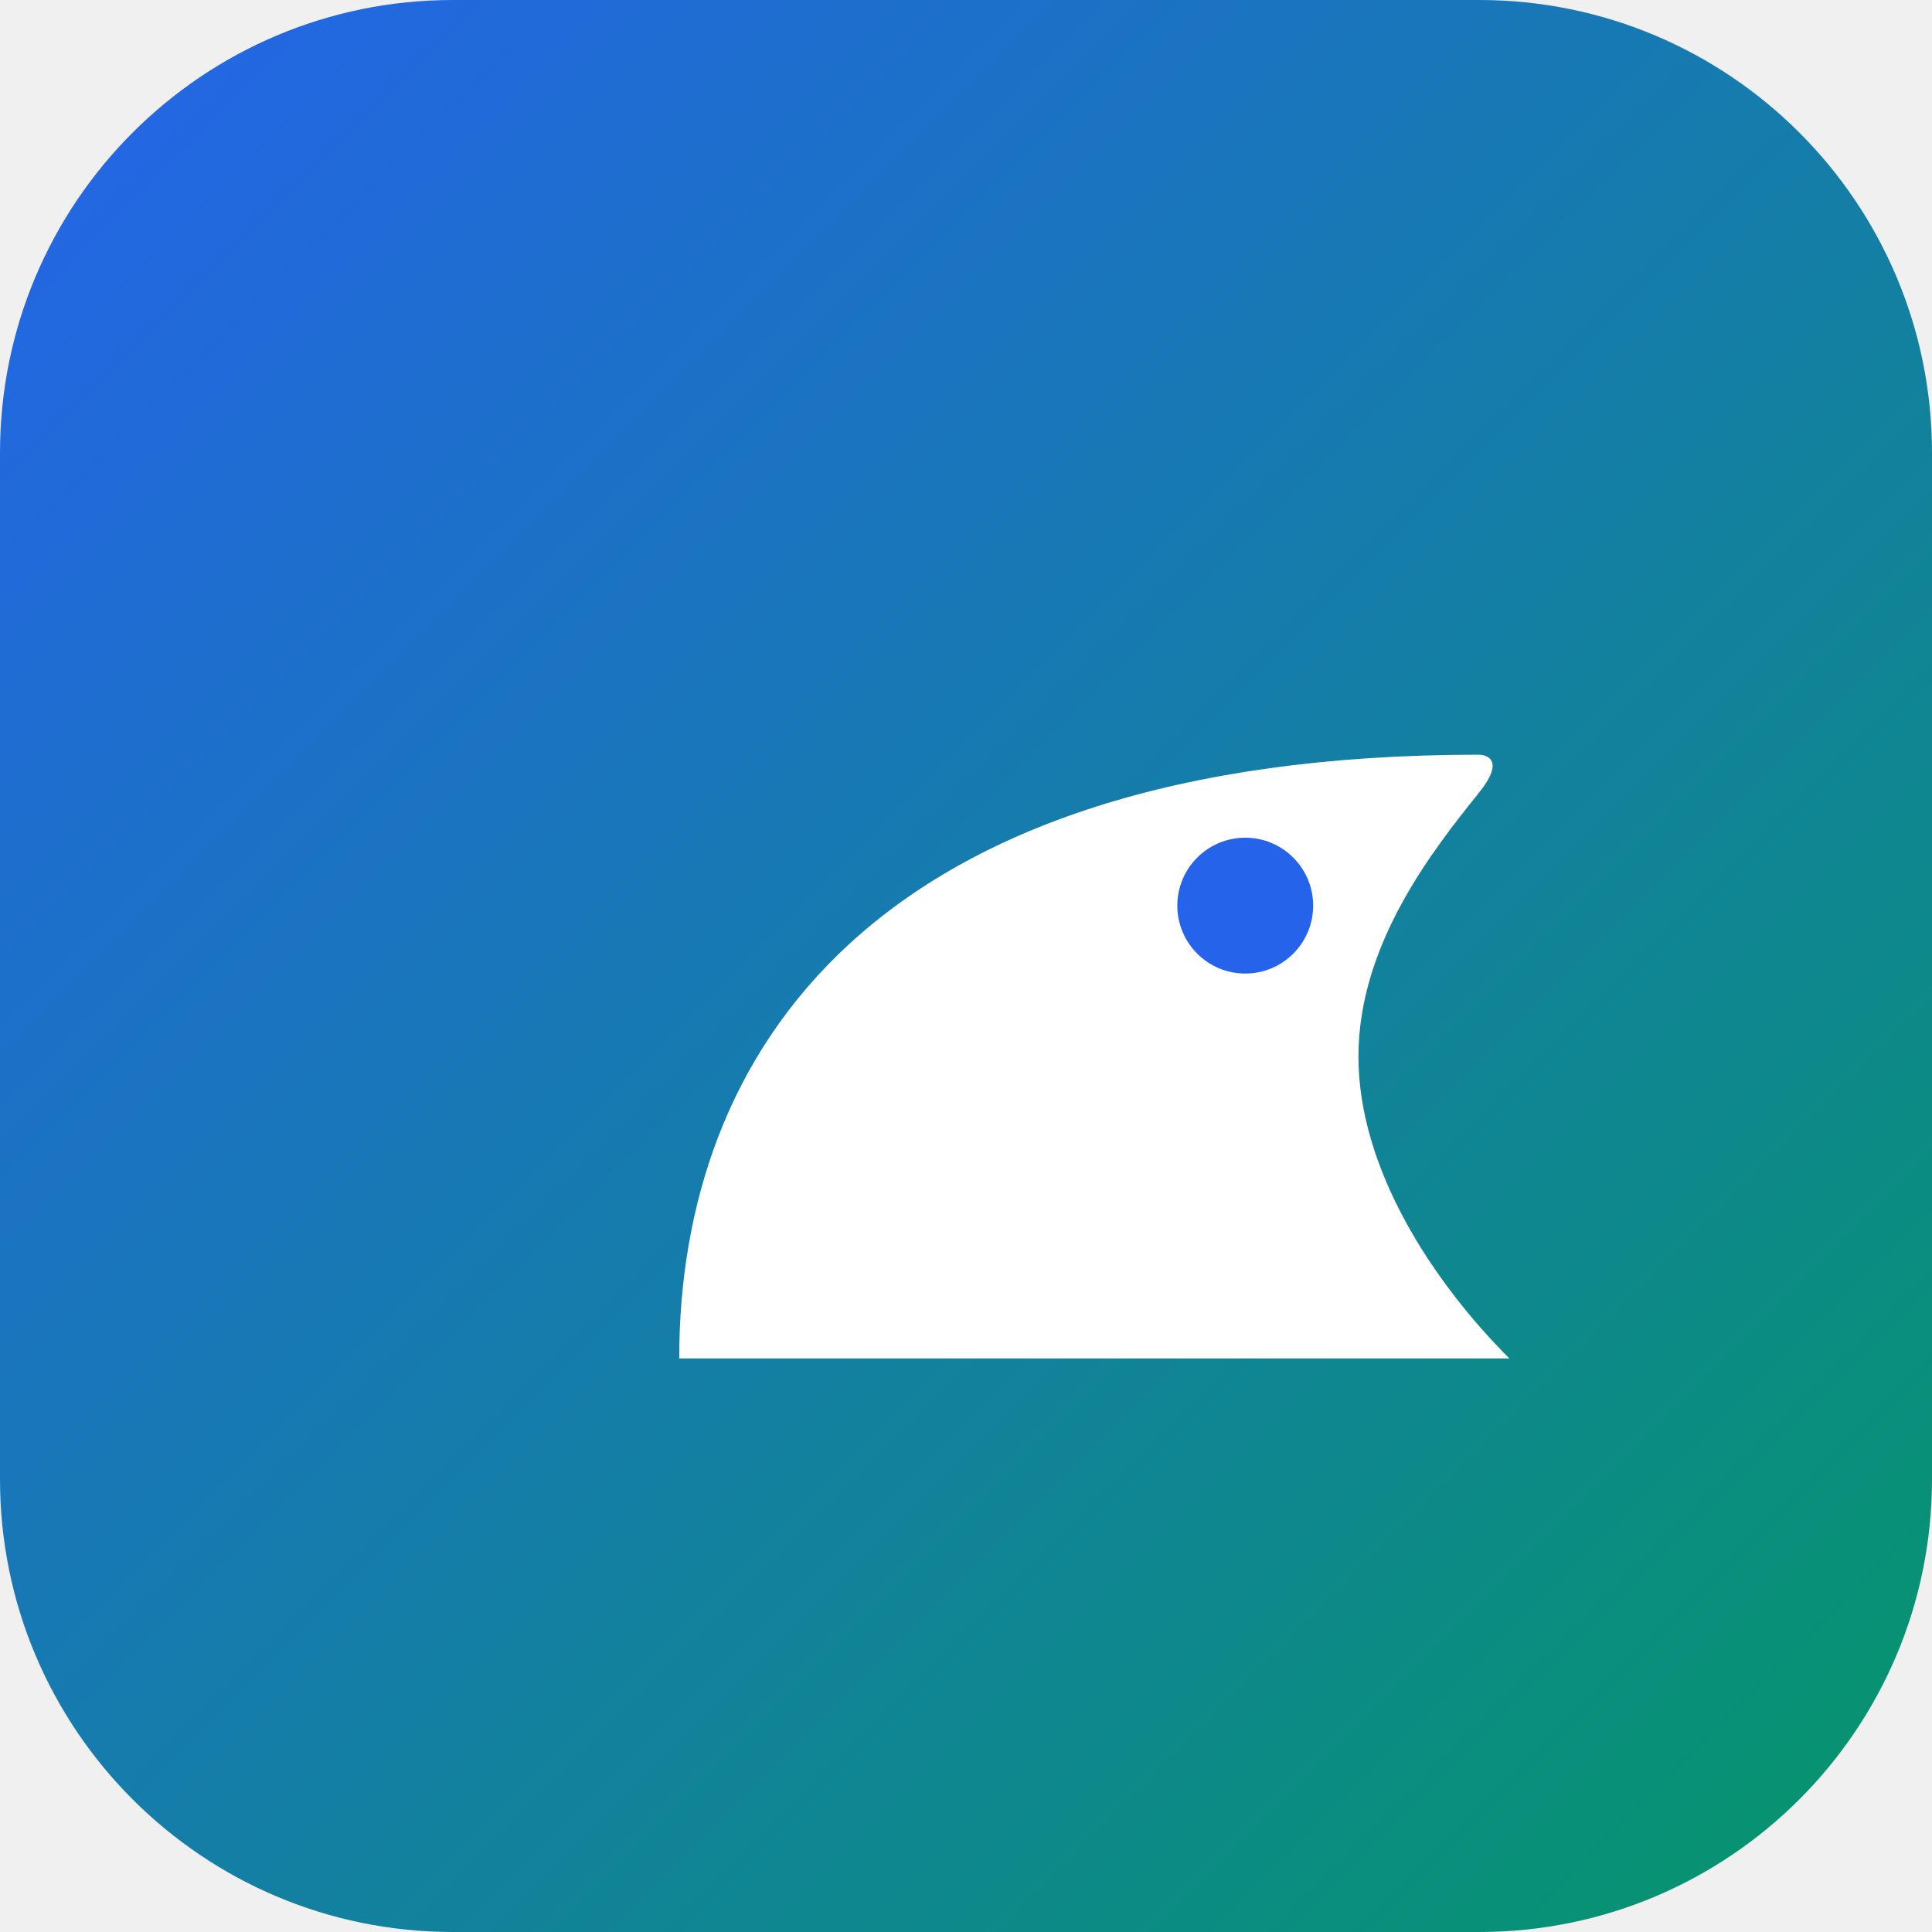
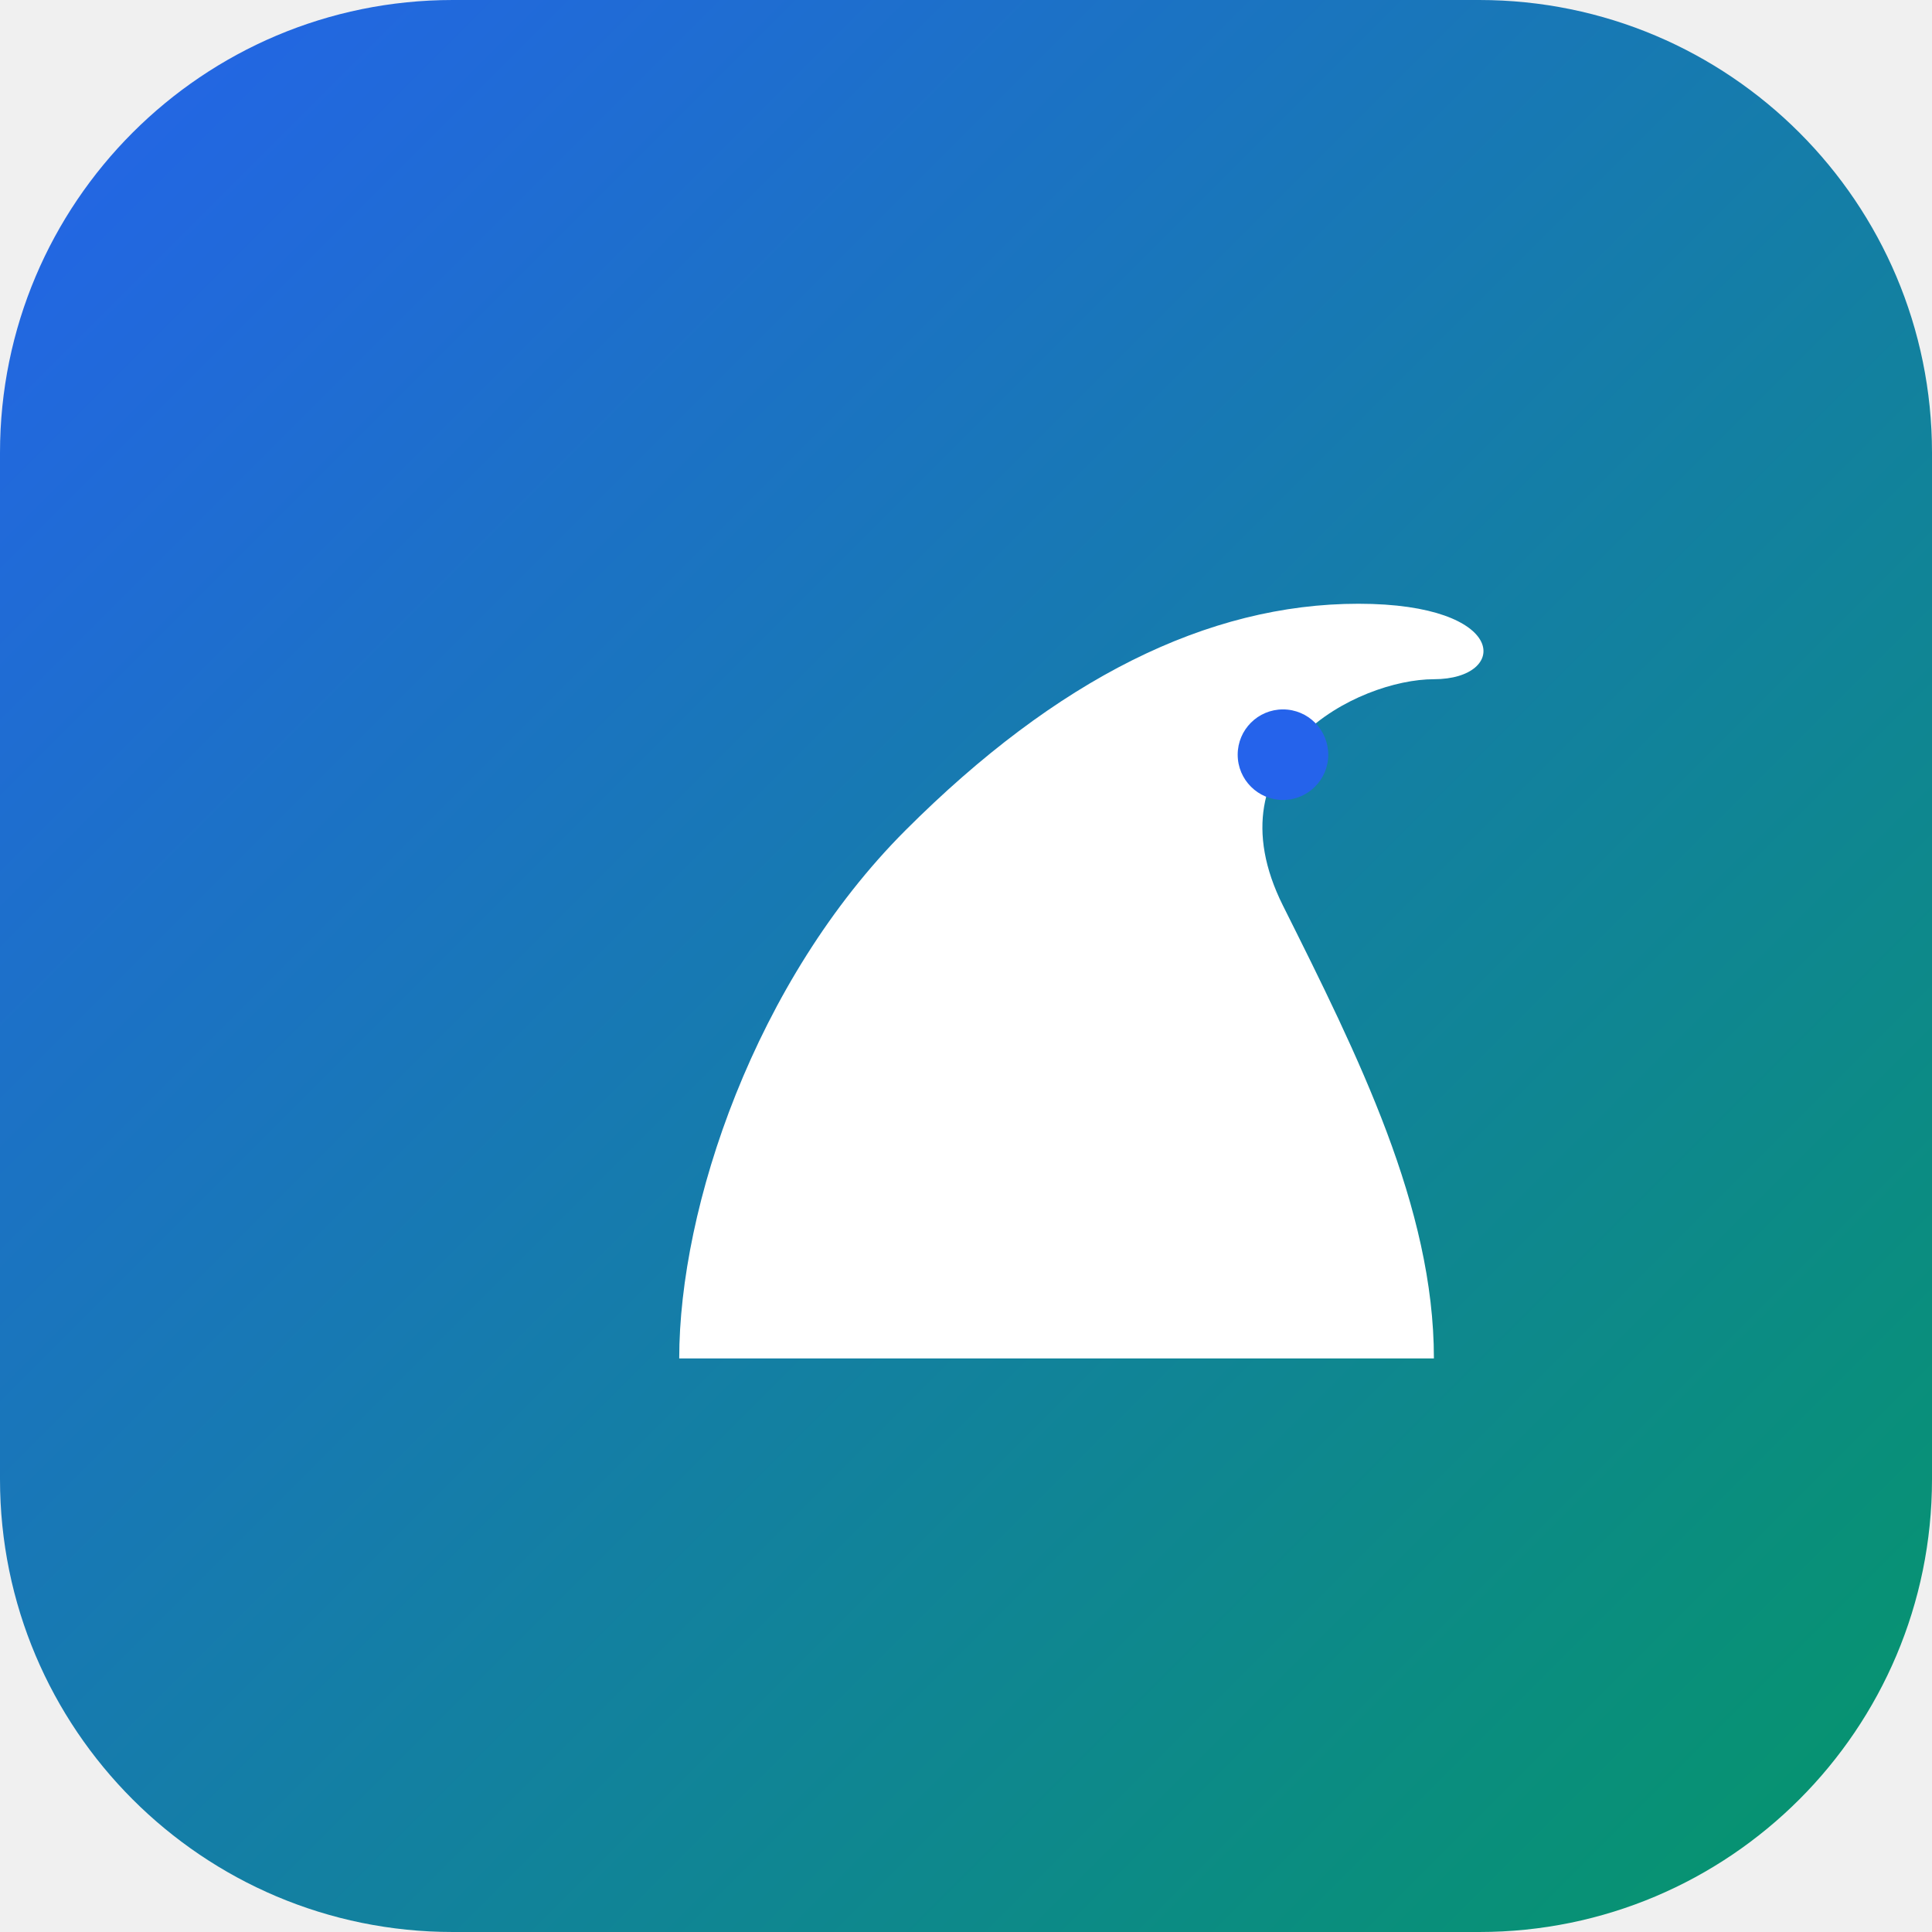
<svg xmlns="http://www.w3.org/2000/svg" width="512" height="512" viewBox="0 0 512 512" fill="none">
  <rect width="512" height="512" rx="120" fill="url(#paint0_linear)" />
-   <path d="M180 360C180 280 230 200 392 200C392 200 400 200 392 210C380 225 360 250 360 280C360 310 380 340 400 360H180Z" fill="white" />
-   <circle cx="330" cy="240" r="18" fill="#2563EB" />
+   <path d="M360 160C320 160 280 180 240 220C200 260 180 320 180 360H380C380 320 360 280 340 240C320 200 360 180 380 180C400 180 400 160 360 160Z" fill="white" />
+   <circle cx="340" cy="200" r="12" fill="#2563EB" />
  <defs>
    <linearGradient id="paint0_linear" x1="0" y1="0" x2="512" y2="512" gradientUnits="userSpaceOnUse">
      <stop stop-color="#2563EB" />
      <stop offset="1" stop-color="#059669" />
    </linearGradient>
  </defs>
</svg>
